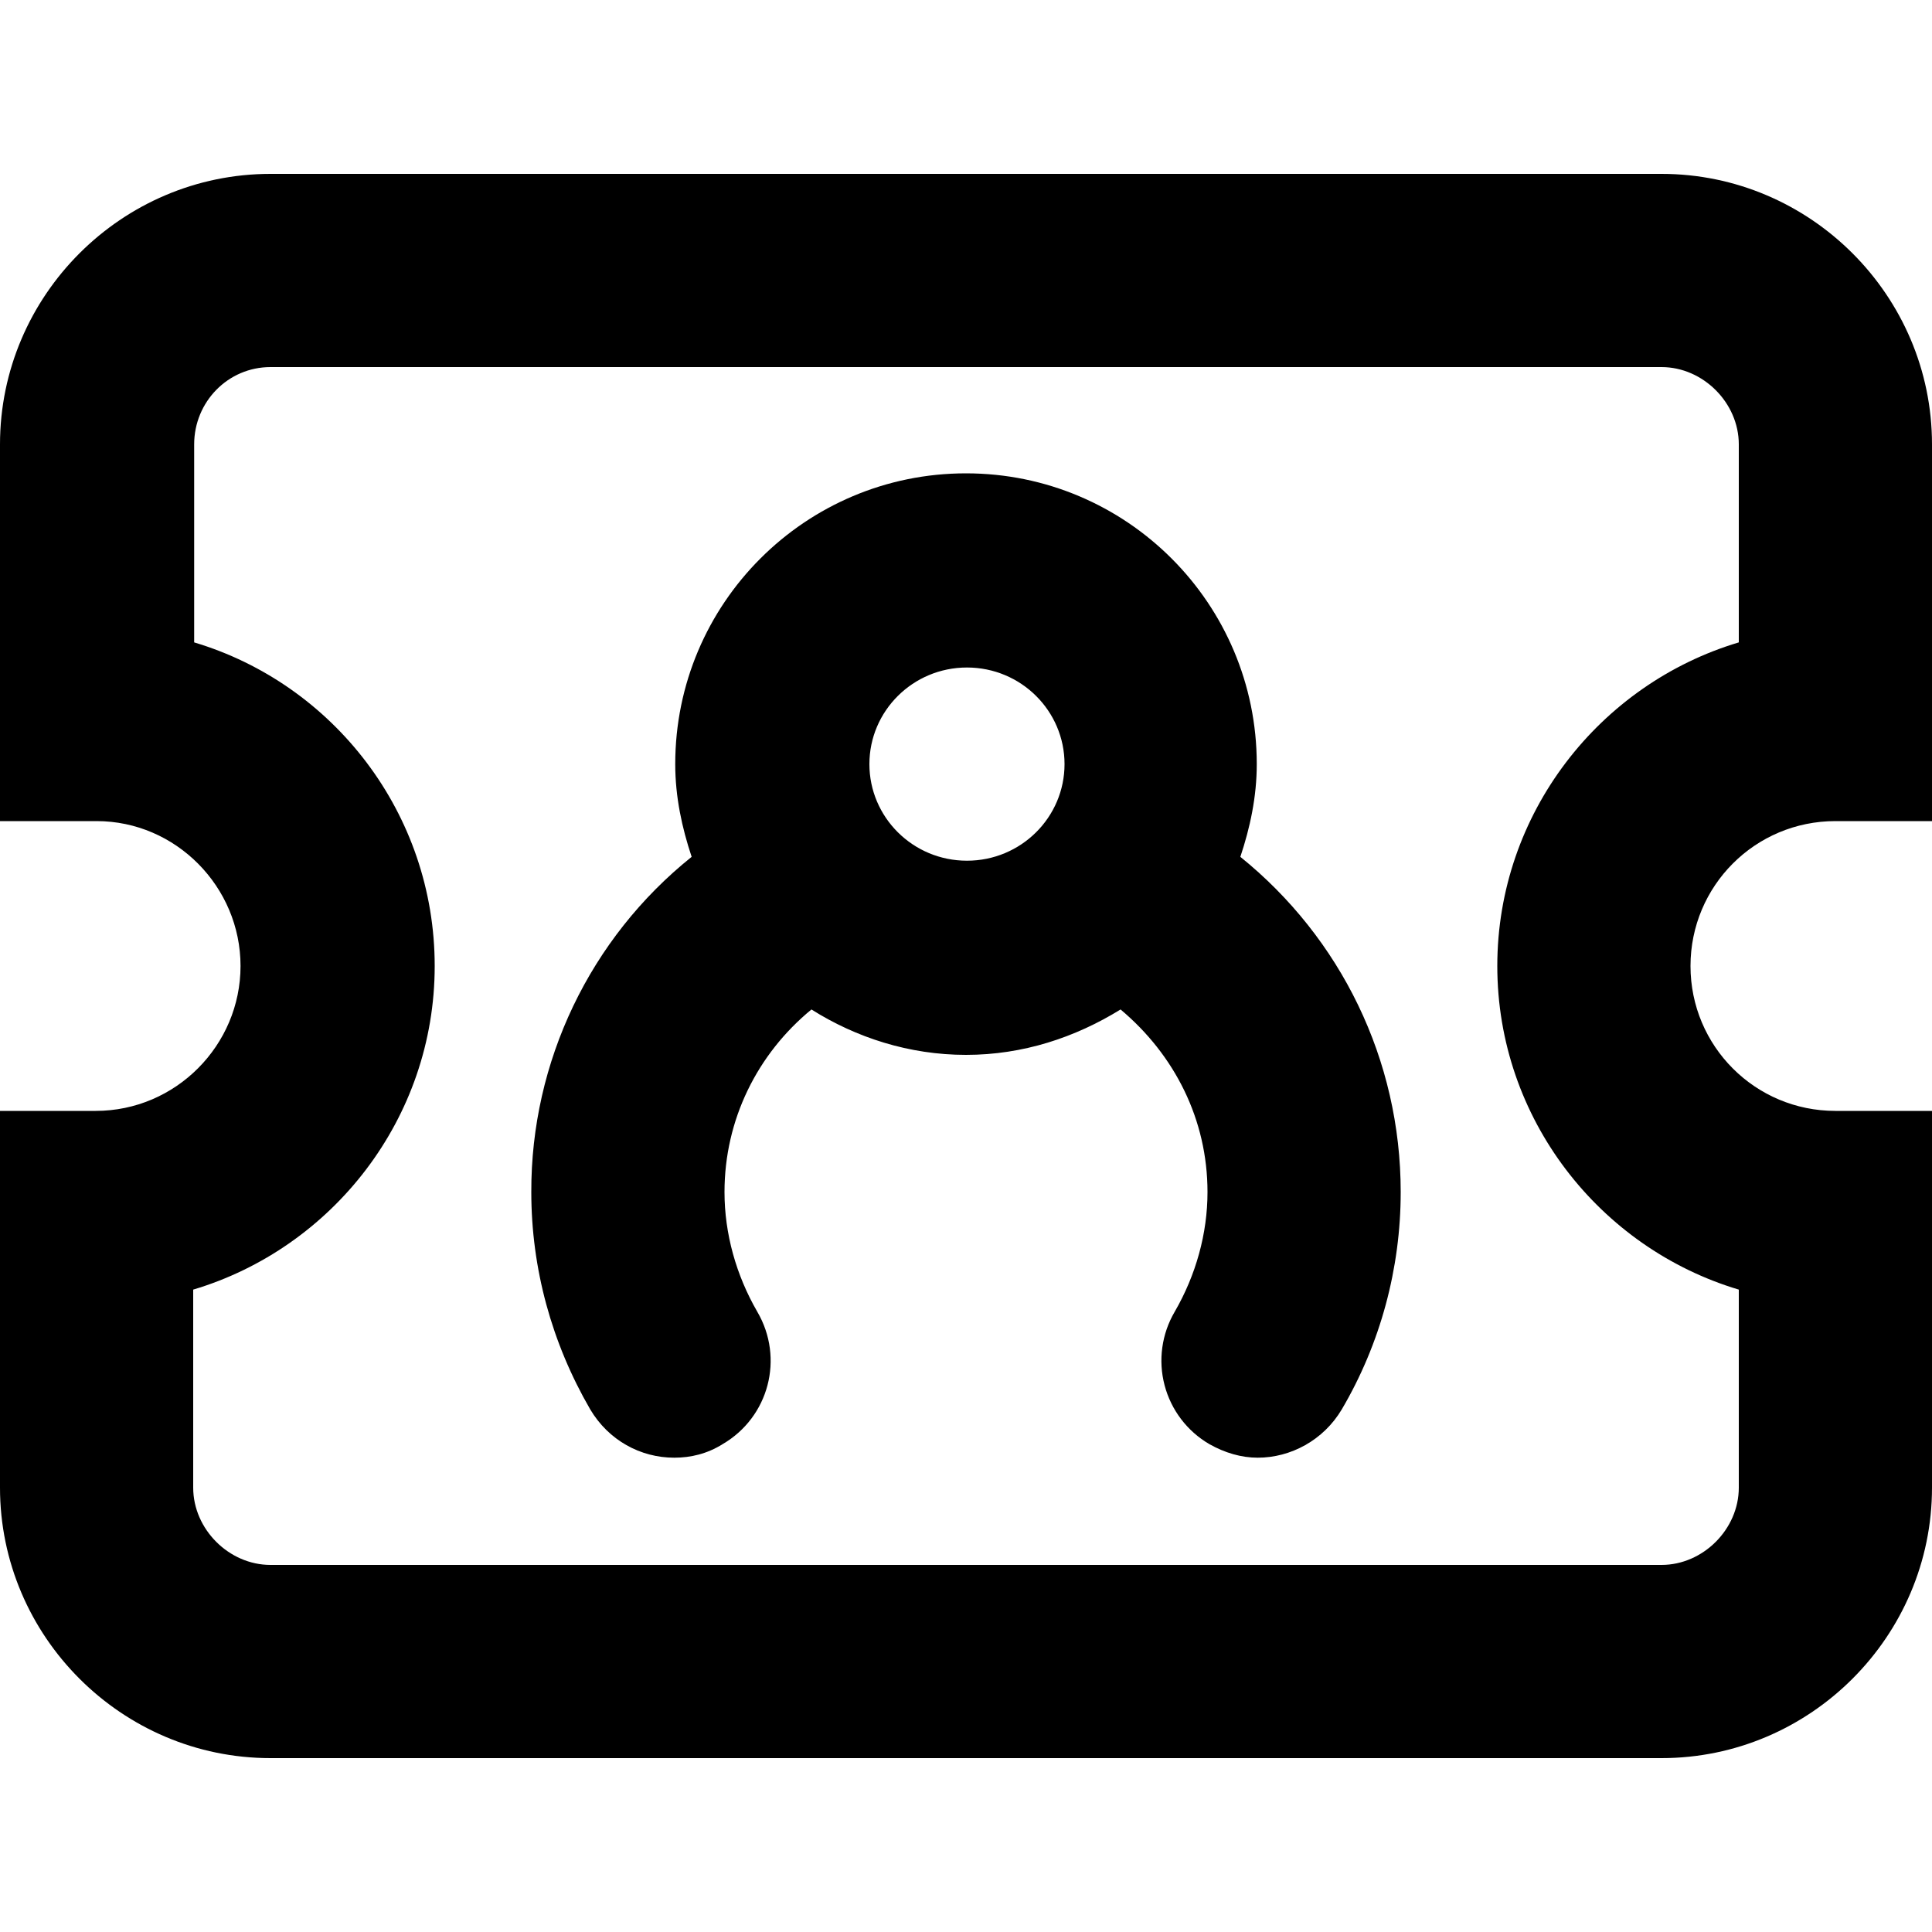
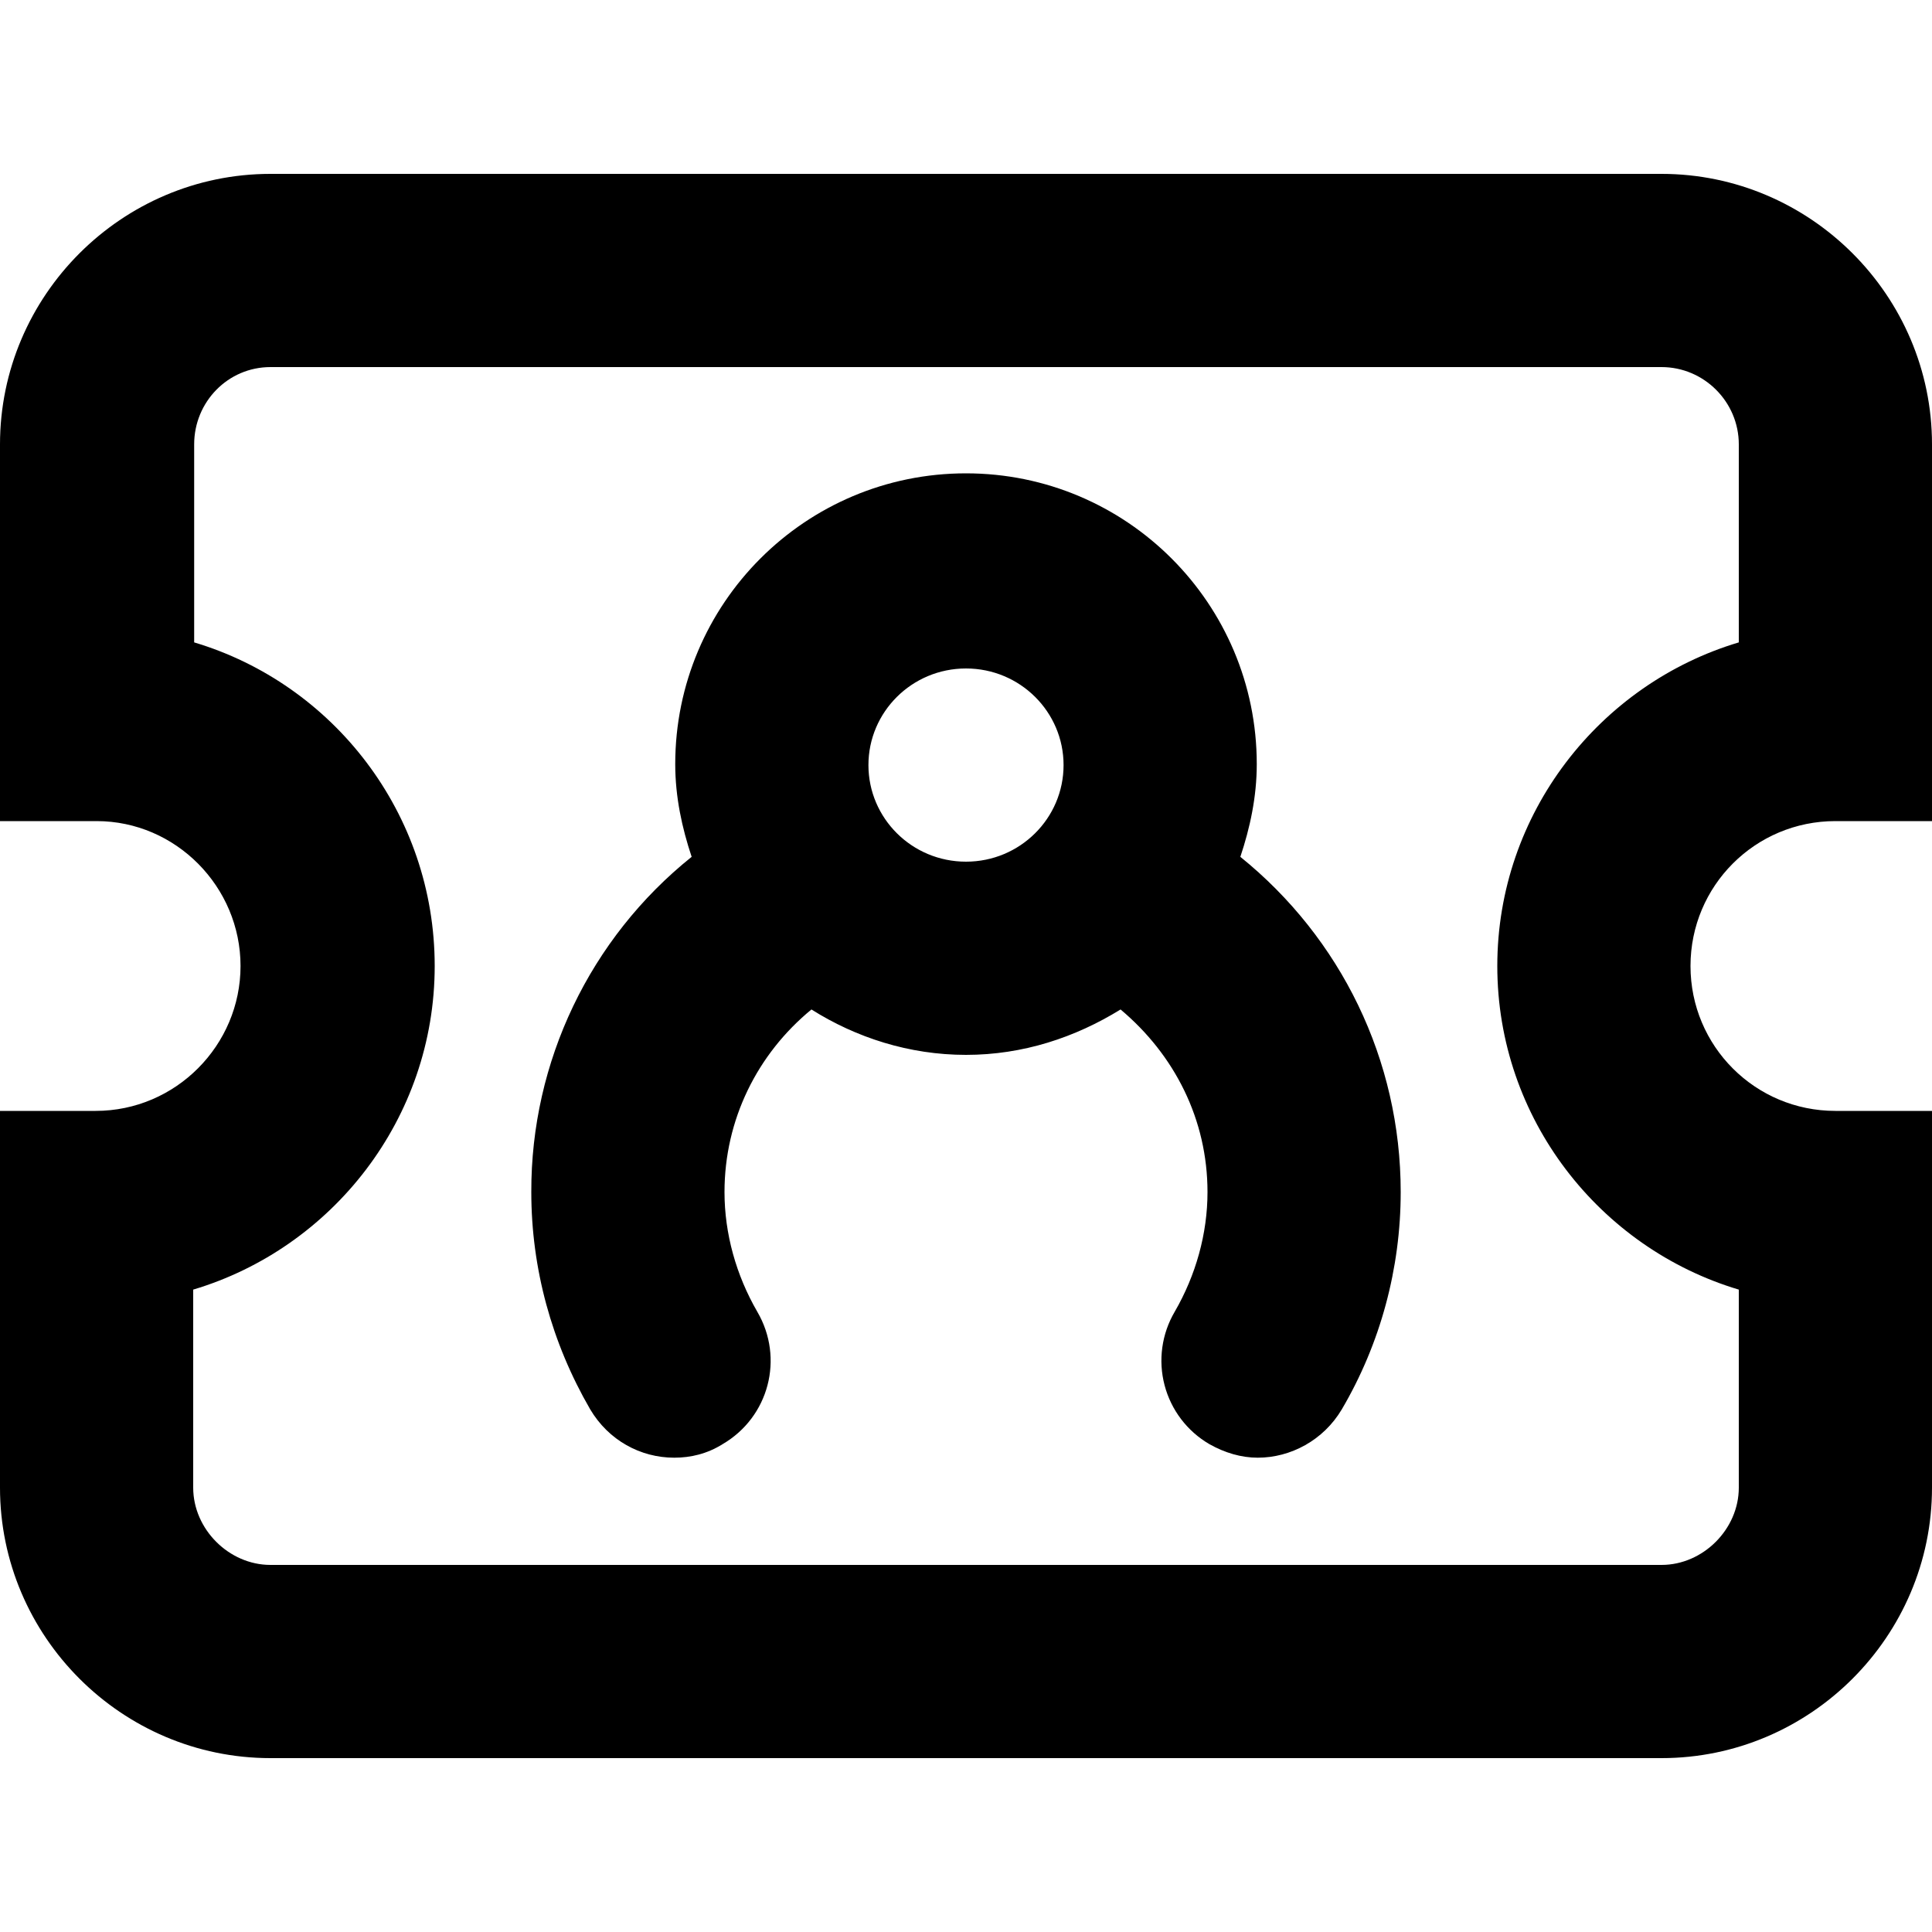
<svg xmlns="http://www.w3.org/2000/svg" width="20" height="20" fill="currentColor" viewBox="0 0 20 20">
-   <path d="M19 8.5h1V4.6c0-1.54-1.26-2.8-2.8-2.8H2.8C1.26 1.8 0 3.06 0 4.6v3.9h1c.82 0 1.49.68 1.49 1.5s-.67 1.5-1.5 1.5H0v3.9c0 1.54 1.26 2.8 2.8 2.8h14.4c1.54 0 2.8-1.26 2.8-2.8v-3.9h-1c-.83 0-1.5-.67-1.5-1.5s.67-1.5 1.5-1.5m-1 4.85v2.05c0 .43-.37.8-.8.8H2.8c-.43 0-.8-.37-.8-.8v-2.05c1.44-.43 2.5-1.77 2.5-3.35S3.45 7.08 2.01 6.65V4.6c0-.44.35-.8.79-.8h14.4c.43 0 .8.37.8.8v2.05c-1.44.43-2.5 1.77-2.5 3.35s1.06 2.92 2.5 3.35m-5.16-4.48c.1-.3.17-.62.17-.96a3.01 3.01 0 0 0-6.02 0c0 .34.07.66.17.96a4.43 4.43 0 0 0-1.66 3.47c0 .79.21 1.56.61 2.25.19.32.52.5.87.5.17 0 .34-.04.5-.14.48-.28.64-.89.36-1.37-.22-.38-.34-.81-.34-1.24 0-.75.34-1.43.9-1.89.46.29 1.01.47 1.6.47s1.13-.18 1.6-.47c.56.47.9 1.14.9 1.89 0 .43-.12.86-.34 1.24a1 1 0 0 0 .36 1.37c.16.09.33.14.5.14.34 0 .68-.18.87-.5.4-.68.61-1.46.61-2.25 0-1.37-.62-2.63-1.66-3.47M9 7.91c0-.55.45-1 1.01-1s1.01.45 1.01 1-.45 1-1.01 1S9 8.46 9 7.91" />
+   <path d="M19 8.5h1V4.6c0-1.54-1.26-2.8-2.8-2.8H2.8C1.26 1.8 0 3.06 0 4.6v3.9h1c.82 0 1.49.68 1.49 1.5s-.67 1.5-1.5 1.5H0v3.9c0 1.54 1.26 2.8 2.8 2.8h14.4c1.54 0 2.8-1.26 2.8-2.8v-3.9h-1c-.83 0-1.5-.67-1.5-1.5s.67-1.5 1.5-1.5m-1 4.85v2.05c0 .43-.37.8-.8.8H2.8c-.43 0-.8-.37-.8-.8v-2.05c1.44-.43 2.5-1.77 2.5-3.35S3.45 7.08 2.01 6.65V4.6c0-.44.35-.8.79-.8h14.4c.44 0 .8.36.8.8v2.05c-1.44.43-2.5 1.77-2.5 3.35s1.06 2.92 2.5 3.35m-5.16-4.48c.1-.3.17-.62.17-.96a3.01 3.01 0 0 0-6.02 0c0 .34.07.66.17.96a4.43 4.43 0 0 0-1.66 3.47c0 .79.21 1.56.61 2.25.19.32.52.5.87.5.17 0 .34-.04.5-.14.48-.28.64-.89.36-1.37-.22-.38-.34-.81-.34-1.24 0-.75.34-1.43.9-1.89.46.29 1.01.47 1.6.47s1.13-.18 1.6-.47c.56.47.9 1.14.9 1.89 0 .43-.12.86-.34 1.24a1 1 0 0 0 .36 1.37c.16.09.33.14.5.14.34 0 .68-.18.87-.5.4-.68.61-1.46.61-2.25 0-1.37-.62-2.63-1.66-3.47m-3.85-.95c0-.55.45-1 1.01-1s1.01.45 1.01 1-.45 1-1.01 1-1.01-.45-1.01-1" />
</svg>
